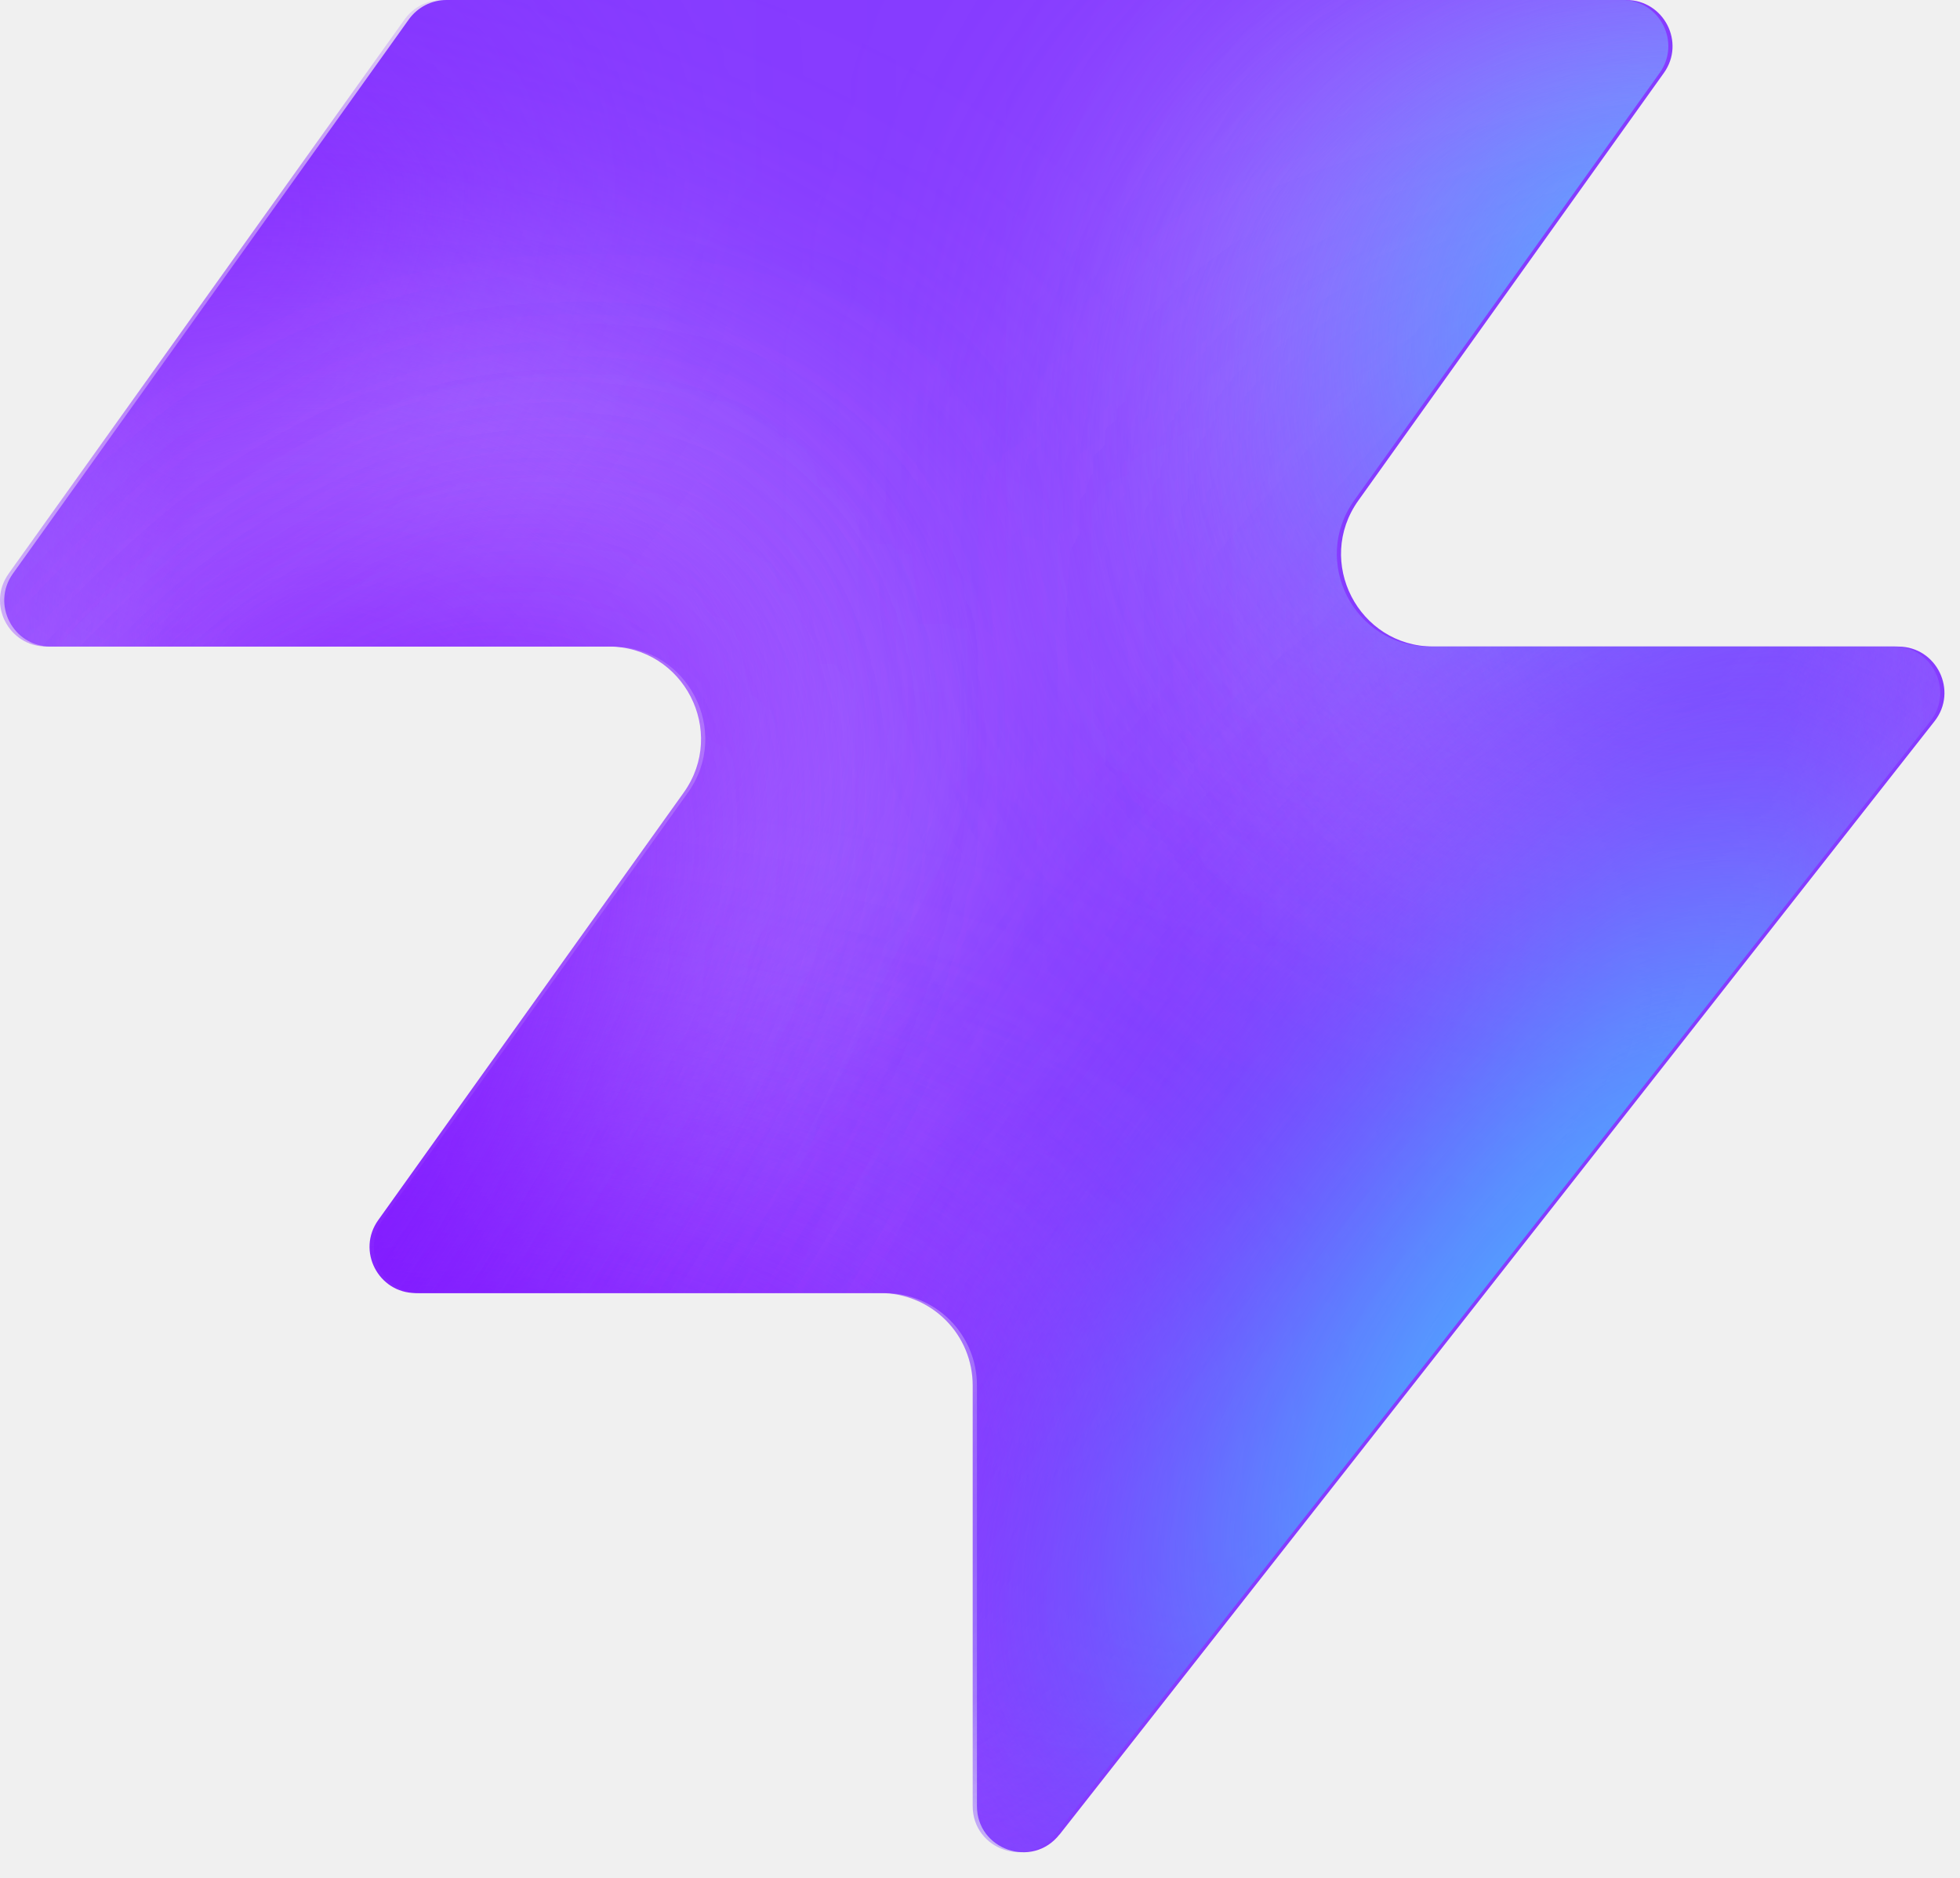
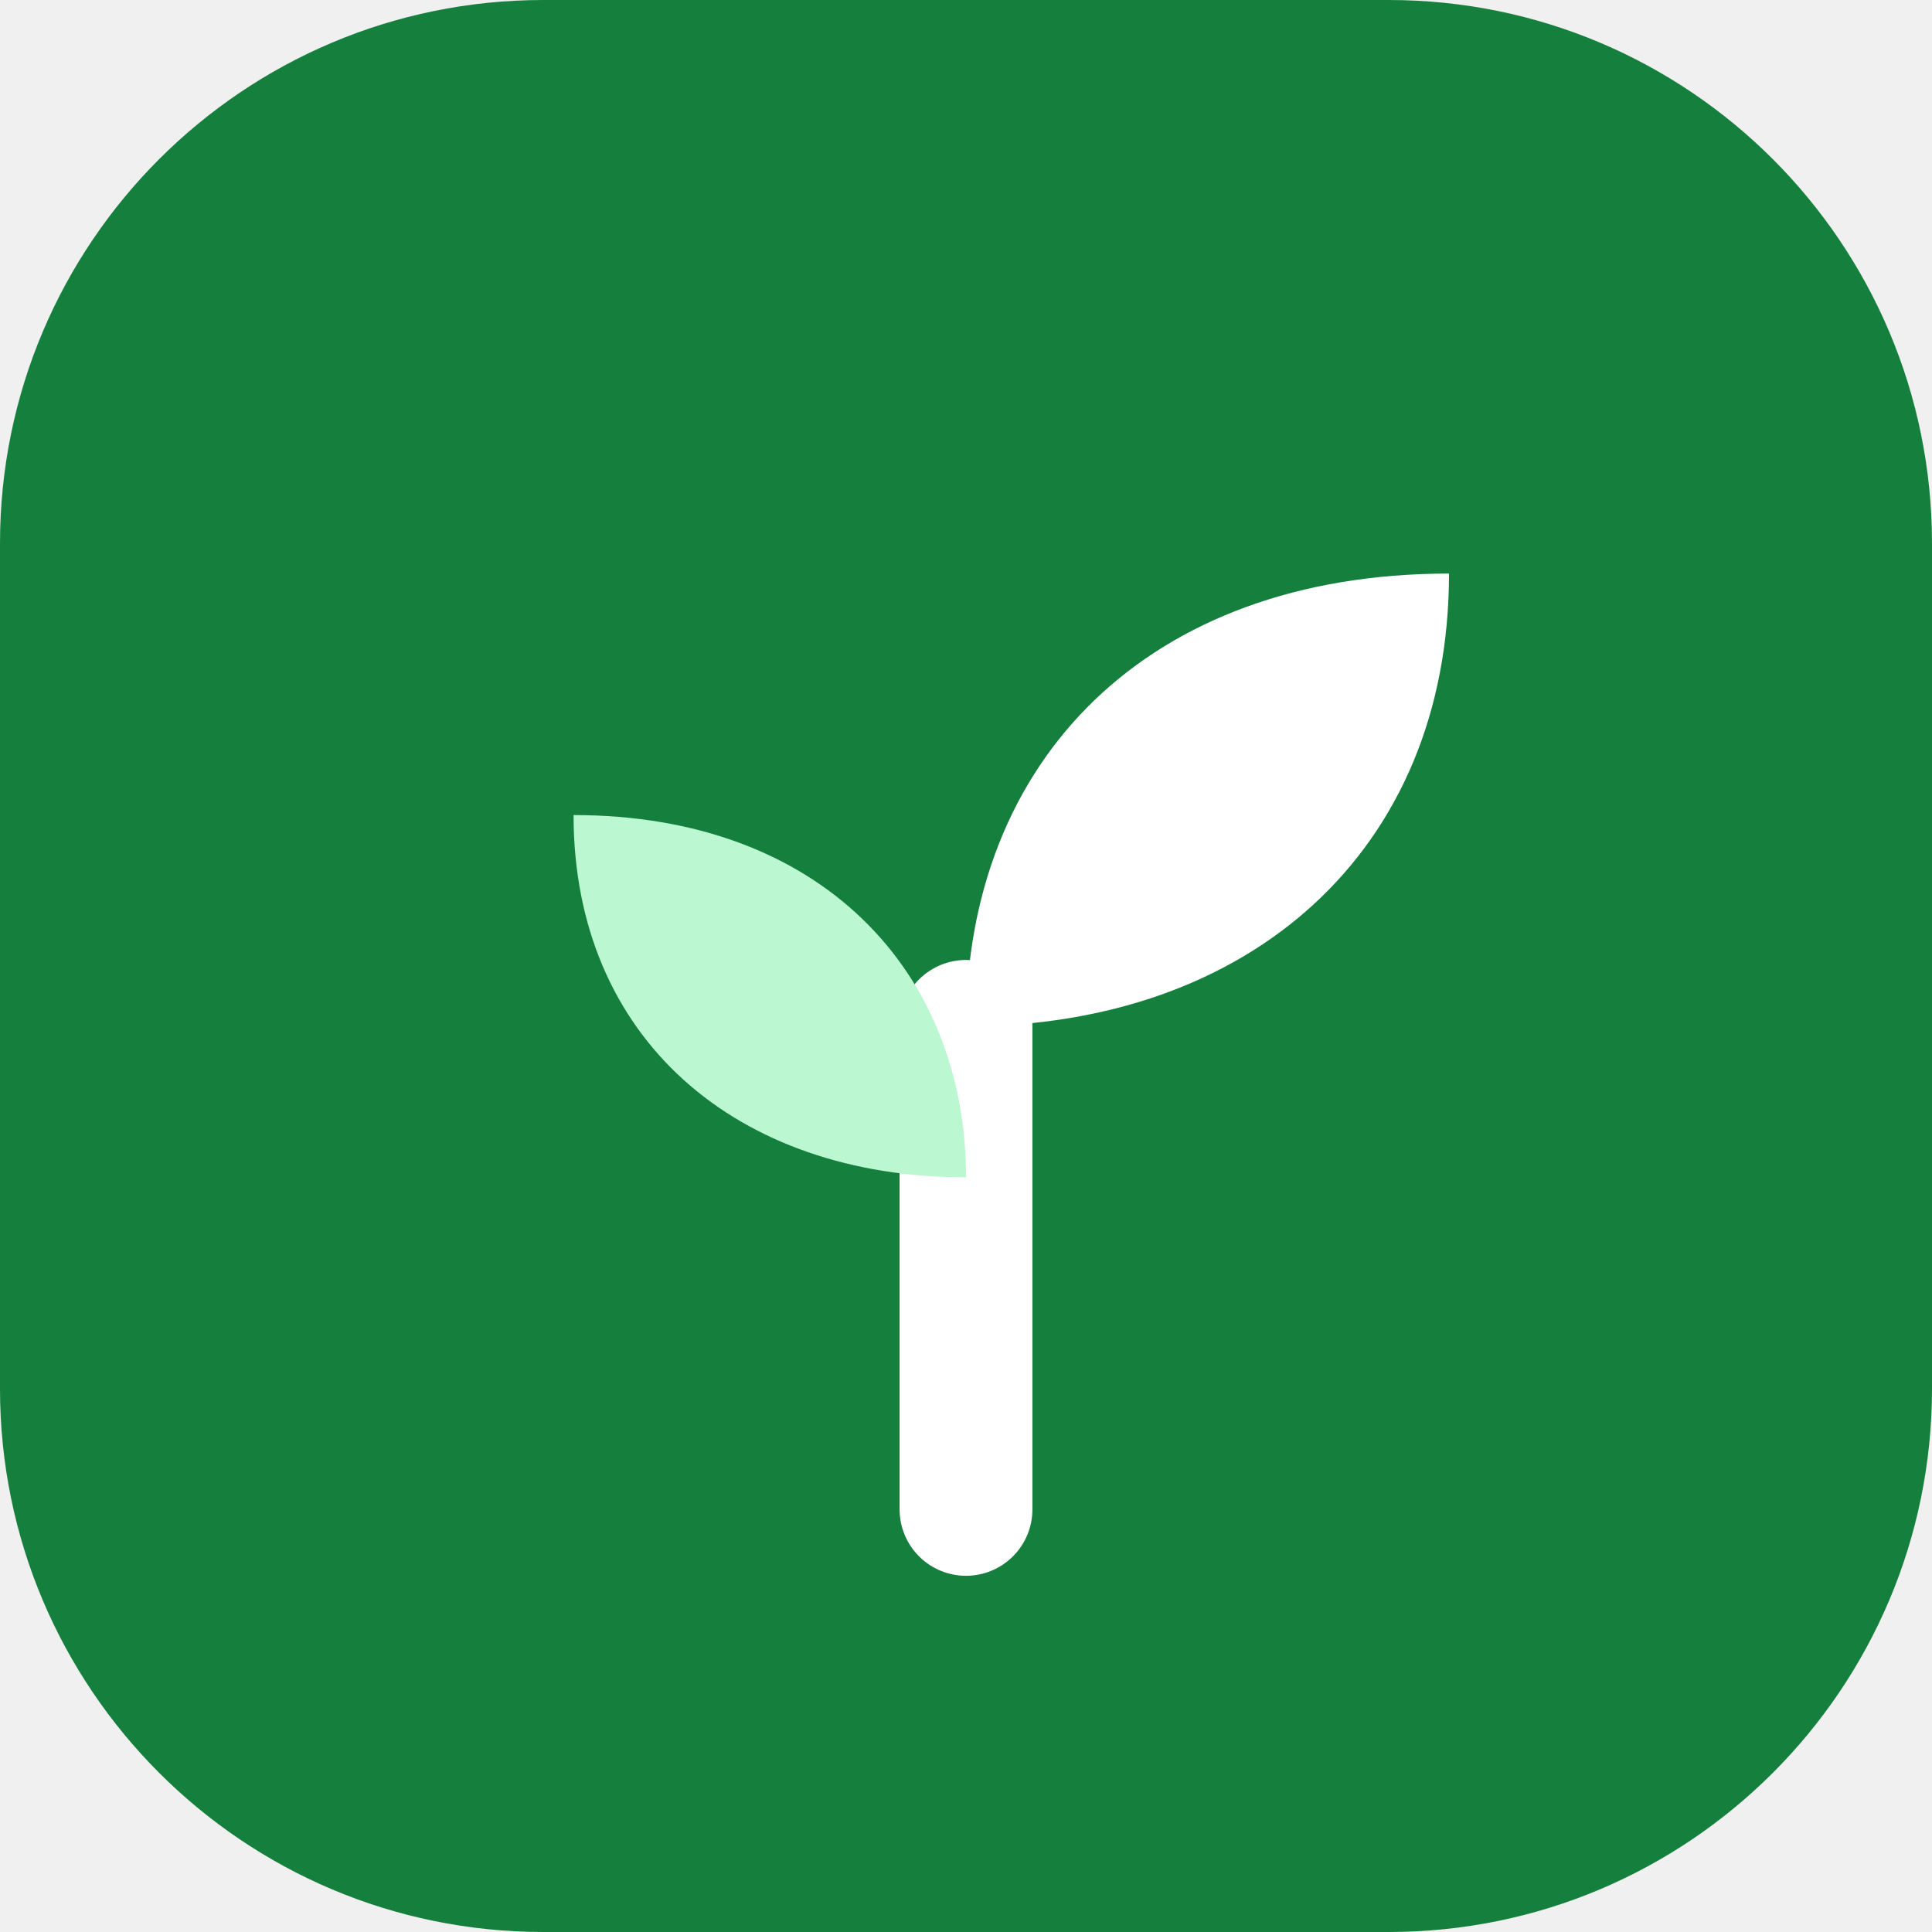
- <svg xmlns="http://www.w3.org/2000/svg" width="48" height="46" fill="none" viewBox="0 0 48 46">
-   <path fill="#863bff" d="M25.946 44.938c-.664.845-2.021.375-2.021-.698V33.937a2.26 2.26 0 0 0-2.262-2.262H10.287c-.92 0-1.456-1.04-.92-1.788l7.48-10.471c1.07-1.497 0-3.578-1.842-3.578H1.237c-.92 0-1.456-1.04-.92-1.788L10.013.474c.214-.297.556-.474.92-.474h28.894c.92 0 1.456 1.04.92 1.788l-7.48 10.471c-1.07 1.498 0 3.579 1.842 3.579h11.377c.943 0 1.473 1.088.89 1.83L25.947 44.94z" style="fill:#863bff;fill:color(display-p3 .525 .23 1);fill-opacity:1" />
-   <mask id="a" width="48" height="46" x="0" y="0" maskUnits="userSpaceOnUse" style="mask-type:alpha">
-     <path fill="#000" d="M25.842 44.938c-.664.844-2.021.375-2.021-.698V33.937a2.26 2.26 0 0 0-2.262-2.262H10.183c-.92 0-1.456-1.04-.92-1.788l7.48-10.471c1.07-1.498 0-3.579-1.842-3.579H1.133c-.92 0-1.456-1.04-.92-1.787L9.91.473c.214-.297.556-.474.92-.474h28.894c.92 0 1.456 1.04.92 1.788l-7.48 10.471c-1.07 1.498 0 3.578 1.842 3.578h11.377c.943 0 1.473 1.088.89 1.832L25.843 44.94z" style="fill:#000;fill-opacity:1" />
-   </mask>
-   <g mask="url(#a)">
-     <g filter="url(#b)">
-       <ellipse cx="5.508" cy="14.704" fill="#ede6ff" rx="5.508" ry="14.704" style="fill:#ede6ff;fill:color(display-p3 .927 .903 1);fill-opacity:1" transform="matrix(.00324 1 1 -.00324 -4.47 31.516)" />
-     </g>
-     <g filter="url(#c)">
-       <ellipse cx="10.399" cy="29.851" fill="#ede6ff" rx="10.399" ry="29.851" style="fill:#ede6ff;fill:color(display-p3 .927 .903 1);fill-opacity:1" transform="matrix(.00324 1 1 -.00324 -39.328 7.883)" />
-     </g>
-     <g filter="url(#d)">
-       <ellipse cx="5.508" cy="30.487" fill="#7e14ff" rx="5.508" ry="30.487" style="fill:#7e14ff;fill:color(display-p3 .492 .077 1);fill-opacity:1" transform="rotate(89.814 -25.913 -14.639)scale(1 -1)" />
-     </g>
-     <g filter="url(#e)">
-       <ellipse cx="5.508" cy="30.599" fill="#7e14ff" rx="5.508" ry="30.599" style="fill:#7e14ff;fill:color(display-p3 .492 .077 1);fill-opacity:1" transform="rotate(89.814 -32.644 -3.334)scale(1 -1)" />
-     </g>
-     <g filter="url(#f)">
-       <ellipse cx="5.508" cy="30.599" fill="#7e14ff" rx="5.508" ry="30.599" style="fill:#7e14ff;fill:color(display-p3 .492 .077 1);fill-opacity:1" transform="matrix(.00324 1 1 -.00324 -34.34 30.47)" />
-     </g>
-     <g filter="url(#g)">
-       <ellipse cx="14.072" cy="22.078" fill="#ede6ff" rx="14.072" ry="22.078" style="fill:#ede6ff;fill:color(display-p3 .927 .903 1);fill-opacity:1" transform="rotate(93.35 24.506 48.493)scale(-1 1)" />
-     </g>
-     <g filter="url(#h)">
-       <ellipse cx="3.47" cy="21.501" fill="#7e14ff" rx="3.47" ry="21.501" style="fill:#7e14ff;fill:color(display-p3 .492 .077 1);fill-opacity:1" transform="rotate(89.009 28.708 47.59)scale(-1 1)" />
-     </g>
-     <g filter="url(#i)">
-       <ellipse cx="3.47" cy="21.501" fill="#7e14ff" rx="3.47" ry="21.501" style="fill:#7e14ff;fill:color(display-p3 .492 .077 1);fill-opacity:1" transform="rotate(89.009 28.708 47.59)scale(-1 1)" />
-     </g>
-     <g filter="url(#j)">
-       <ellipse cx=".387" cy="8.972" fill="#7e14ff" rx="4.407" ry="29.108" style="fill:#7e14ff;fill:color(display-p3 .492 .077 1);fill-opacity:1" transform="rotate(39.51 .387 8.972)" />
-     </g>
-     <g filter="url(#k)">
-       <ellipse cx="47.523" cy="-6.092" fill="#7e14ff" rx="4.407" ry="29.108" style="fill:#7e14ff;fill:color(display-p3 .492 .077 1);fill-opacity:1" transform="rotate(37.892 47.523 -6.092)" />
-     </g>
-     <g filter="url(#l)">
-       <ellipse cx="41.412" cy="6.333" fill="#47bfff" rx="5.971" ry="9.665" style="fill:#47bfff;fill:color(display-p3 .28 .748 1);fill-opacity:1" transform="rotate(37.892 41.412 6.333)" />
-     </g>
-     <g filter="url(#m)">
-       <ellipse cx="-1.879" cy="38.332" fill="#7e14ff" rx="4.407" ry="29.108" style="fill:#7e14ff;fill:color(display-p3 .492 .077 1);fill-opacity:1" transform="rotate(37.892 -1.88 38.332)" />
-     </g>
-     <g filter="url(#n)">
-       <ellipse cx="-1.879" cy="38.332" fill="#7e14ff" rx="4.407" ry="29.108" style="fill:#7e14ff;fill:color(display-p3 .492 .077 1);fill-opacity:1" transform="rotate(37.892 -1.88 38.332)" />
-     </g>
-     <g filter="url(#o)">
-       <ellipse cx="35.651" cy="29.907" fill="#7e14ff" rx="4.407" ry="29.108" style="fill:#7e14ff;fill:color(display-p3 .492 .077 1);fill-opacity:1" transform="rotate(37.892 35.651 29.907)" />
-     </g>
-     <g filter="url(#p)">
-       <ellipse cx="38.418" cy="32.4" fill="#47bfff" rx="5.971" ry="15.297" style="fill:#47bfff;fill:color(display-p3 .28 .748 1);fill-opacity:1" transform="rotate(37.892 38.418 32.4)" />
-     </g>
-   </g>
-   <defs>
-     <filter id="b" width="60.045" height="41.654" x="-19.77" y="16.149" color-interpolation-filters="sRGB" filterUnits="userSpaceOnUse">
-       <feFlood flood-opacity="0" result="BackgroundImageFix" />
-       <feBlend in="SourceGraphic" in2="BackgroundImageFix" result="shape" />
-       <feGaussianBlur result="effect1_foregroundBlur_2002_17158" stdDeviation="7.659" />
-     </filter>
-     <filter id="c" width="90.34" height="51.437" x="-54.613" y="-7.533" color-interpolation-filters="sRGB" filterUnits="userSpaceOnUse">
-       <feFlood flood-opacity="0" result="BackgroundImageFix" />
-       <feBlend in="SourceGraphic" in2="BackgroundImageFix" result="shape" />
-       <feGaussianBlur result="effect1_foregroundBlur_2002_17158" stdDeviation="7.659" />
-     </filter>
-     <filter id="d" width="79.355" height="29.4" x="-49.64" y="2.03" color-interpolation-filters="sRGB" filterUnits="userSpaceOnUse">
-       <feFlood flood-opacity="0" result="BackgroundImageFix" />
-       <feBlend in="SourceGraphic" in2="BackgroundImageFix" result="shape" />
-       <feGaussianBlur result="effect1_foregroundBlur_2002_17158" stdDeviation="4.596" />
-     </filter>
-     <filter id="e" width="79.579" height="29.4" x="-45.045" y="20.029" color-interpolation-filters="sRGB" filterUnits="userSpaceOnUse">
-       <feFlood flood-opacity="0" result="BackgroundImageFix" />
-       <feBlend in="SourceGraphic" in2="BackgroundImageFix" result="shape" />
-       <feGaussianBlur result="effect1_foregroundBlur_2002_17158" stdDeviation="4.596" />
-     </filter>
-     <filter id="f" width="79.579" height="29.4" x="-43.513" y="21.178" color-interpolation-filters="sRGB" filterUnits="userSpaceOnUse">
-       <feFlood flood-opacity="0" result="BackgroundImageFix" />
-       <feBlend in="SourceGraphic" in2="BackgroundImageFix" result="shape" />
-       <feGaussianBlur result="effect1_foregroundBlur_2002_17158" stdDeviation="4.596" />
-     </filter>
-     <filter id="g" width="74.749" height="58.852" x="15.756" y="-17.901" color-interpolation-filters="sRGB" filterUnits="userSpaceOnUse">
-       <feFlood flood-opacity="0" result="BackgroundImageFix" />
-       <feBlend in="SourceGraphic" in2="BackgroundImageFix" result="shape" />
-       <feGaussianBlur result="effect1_foregroundBlur_2002_17158" stdDeviation="7.659" />
-     </filter>
-     <filter id="h" width="61.377" height="25.362" x="23.548" y="2.284" color-interpolation-filters="sRGB" filterUnits="userSpaceOnUse">
-       <feFlood flood-opacity="0" result="BackgroundImageFix" />
-       <feBlend in="SourceGraphic" in2="BackgroundImageFix" result="shape" />
-       <feGaussianBlur result="effect1_foregroundBlur_2002_17158" stdDeviation="4.596" />
-     </filter>
-     <filter id="i" width="61.377" height="25.362" x="23.548" y="2.284" color-interpolation-filters="sRGB" filterUnits="userSpaceOnUse">
-       <feFlood flood-opacity="0" result="BackgroundImageFix" />
-       <feBlend in="SourceGraphic" in2="BackgroundImageFix" result="shape" />
-       <feGaussianBlur result="effect1_foregroundBlur_2002_17158" stdDeviation="4.596" />
-     </filter>
-     <filter id="j" width="56.045" height="63.649" x="-27.636" y="-22.853" color-interpolation-filters="sRGB" filterUnits="userSpaceOnUse">
-       <feFlood flood-opacity="0" result="BackgroundImageFix" />
-       <feBlend in="SourceGraphic" in2="BackgroundImageFix" result="shape" />
-       <feGaussianBlur result="effect1_foregroundBlur_2002_17158" stdDeviation="4.596" />
-     </filter>
-     <filter id="k" width="54.814" height="64.646" x="20.116" y="-38.415" color-interpolation-filters="sRGB" filterUnits="userSpaceOnUse">
-       <feFlood flood-opacity="0" result="BackgroundImageFix" />
-       <feBlend in="SourceGraphic" in2="BackgroundImageFix" result="shape" />
-       <feGaussianBlur result="effect1_foregroundBlur_2002_17158" stdDeviation="4.596" />
-     </filter>
-     <filter id="l" width="33.541" height="35.313" x="24.641" y="-11.323" color-interpolation-filters="sRGB" filterUnits="userSpaceOnUse">
-       <feFlood flood-opacity="0" result="BackgroundImageFix" />
-       <feBlend in="SourceGraphic" in2="BackgroundImageFix" result="shape" />
-       <feGaussianBlur result="effect1_foregroundBlur_2002_17158" stdDeviation="4.596" />
-     </filter>
-     <filter id="m" width="54.814" height="64.646" x="-29.286" y="6.009" color-interpolation-filters="sRGB" filterUnits="userSpaceOnUse">
-       <feFlood flood-opacity="0" result="BackgroundImageFix" />
-       <feBlend in="SourceGraphic" in2="BackgroundImageFix" result="shape" />
-       <feGaussianBlur result="effect1_foregroundBlur_2002_17158" stdDeviation="4.596" />
-     </filter>
-     <filter id="n" width="54.814" height="64.646" x="-29.286" y="6.009" color-interpolation-filters="sRGB" filterUnits="userSpaceOnUse">
-       <feFlood flood-opacity="0" result="BackgroundImageFix" />
-       <feBlend in="SourceGraphic" in2="BackgroundImageFix" result="shape" />
-       <feGaussianBlur result="effect1_foregroundBlur_2002_17158" stdDeviation="4.596" />
-     </filter>
-     <filter id="o" width="54.814" height="64.646" x="8.244" y="-2.416" color-interpolation-filters="sRGB" filterUnits="userSpaceOnUse">
-       <feFlood flood-opacity="0" result="BackgroundImageFix" />
-       <feBlend in="SourceGraphic" in2="BackgroundImageFix" result="shape" />
-       <feGaussianBlur result="effect1_foregroundBlur_2002_17158" stdDeviation="4.596" />
-     </filter>
-     <filter id="p" width="39.409" height="43.623" x="18.713" y="10.588" color-interpolation-filters="sRGB" filterUnits="userSpaceOnUse">
-       <feFlood flood-opacity="0" result="BackgroundImageFix" />
-       <feBlend in="SourceGraphic" in2="BackgroundImageFix" result="shape" />
-       <feGaussianBlur result="effect1_foregroundBlur_2002_17158" stdDeviation="4.596" />
-     </filter>
-   </defs>
+ <svg xmlns="http://www.w3.org/2000/svg" viewBox="0 0 32 32">
+   <rect width="32" height="32" rx="9" fill="#15803d" />
+   <path d="M16 25v-8" stroke="#fff" stroke-width="2.2" stroke-linecap="round" />
+   <path d="M16 17c0-4.4 3-7.5 8-7.5 0 4.6-3.3 7.5-8 7.5Z" fill="#fff" />
+   <path d="M16 19.5c0-3.4-2.4-6-6.5-6 0 3.7 2.7 6 6.5 6Z" fill="#bbf7d0" />
</svg>
